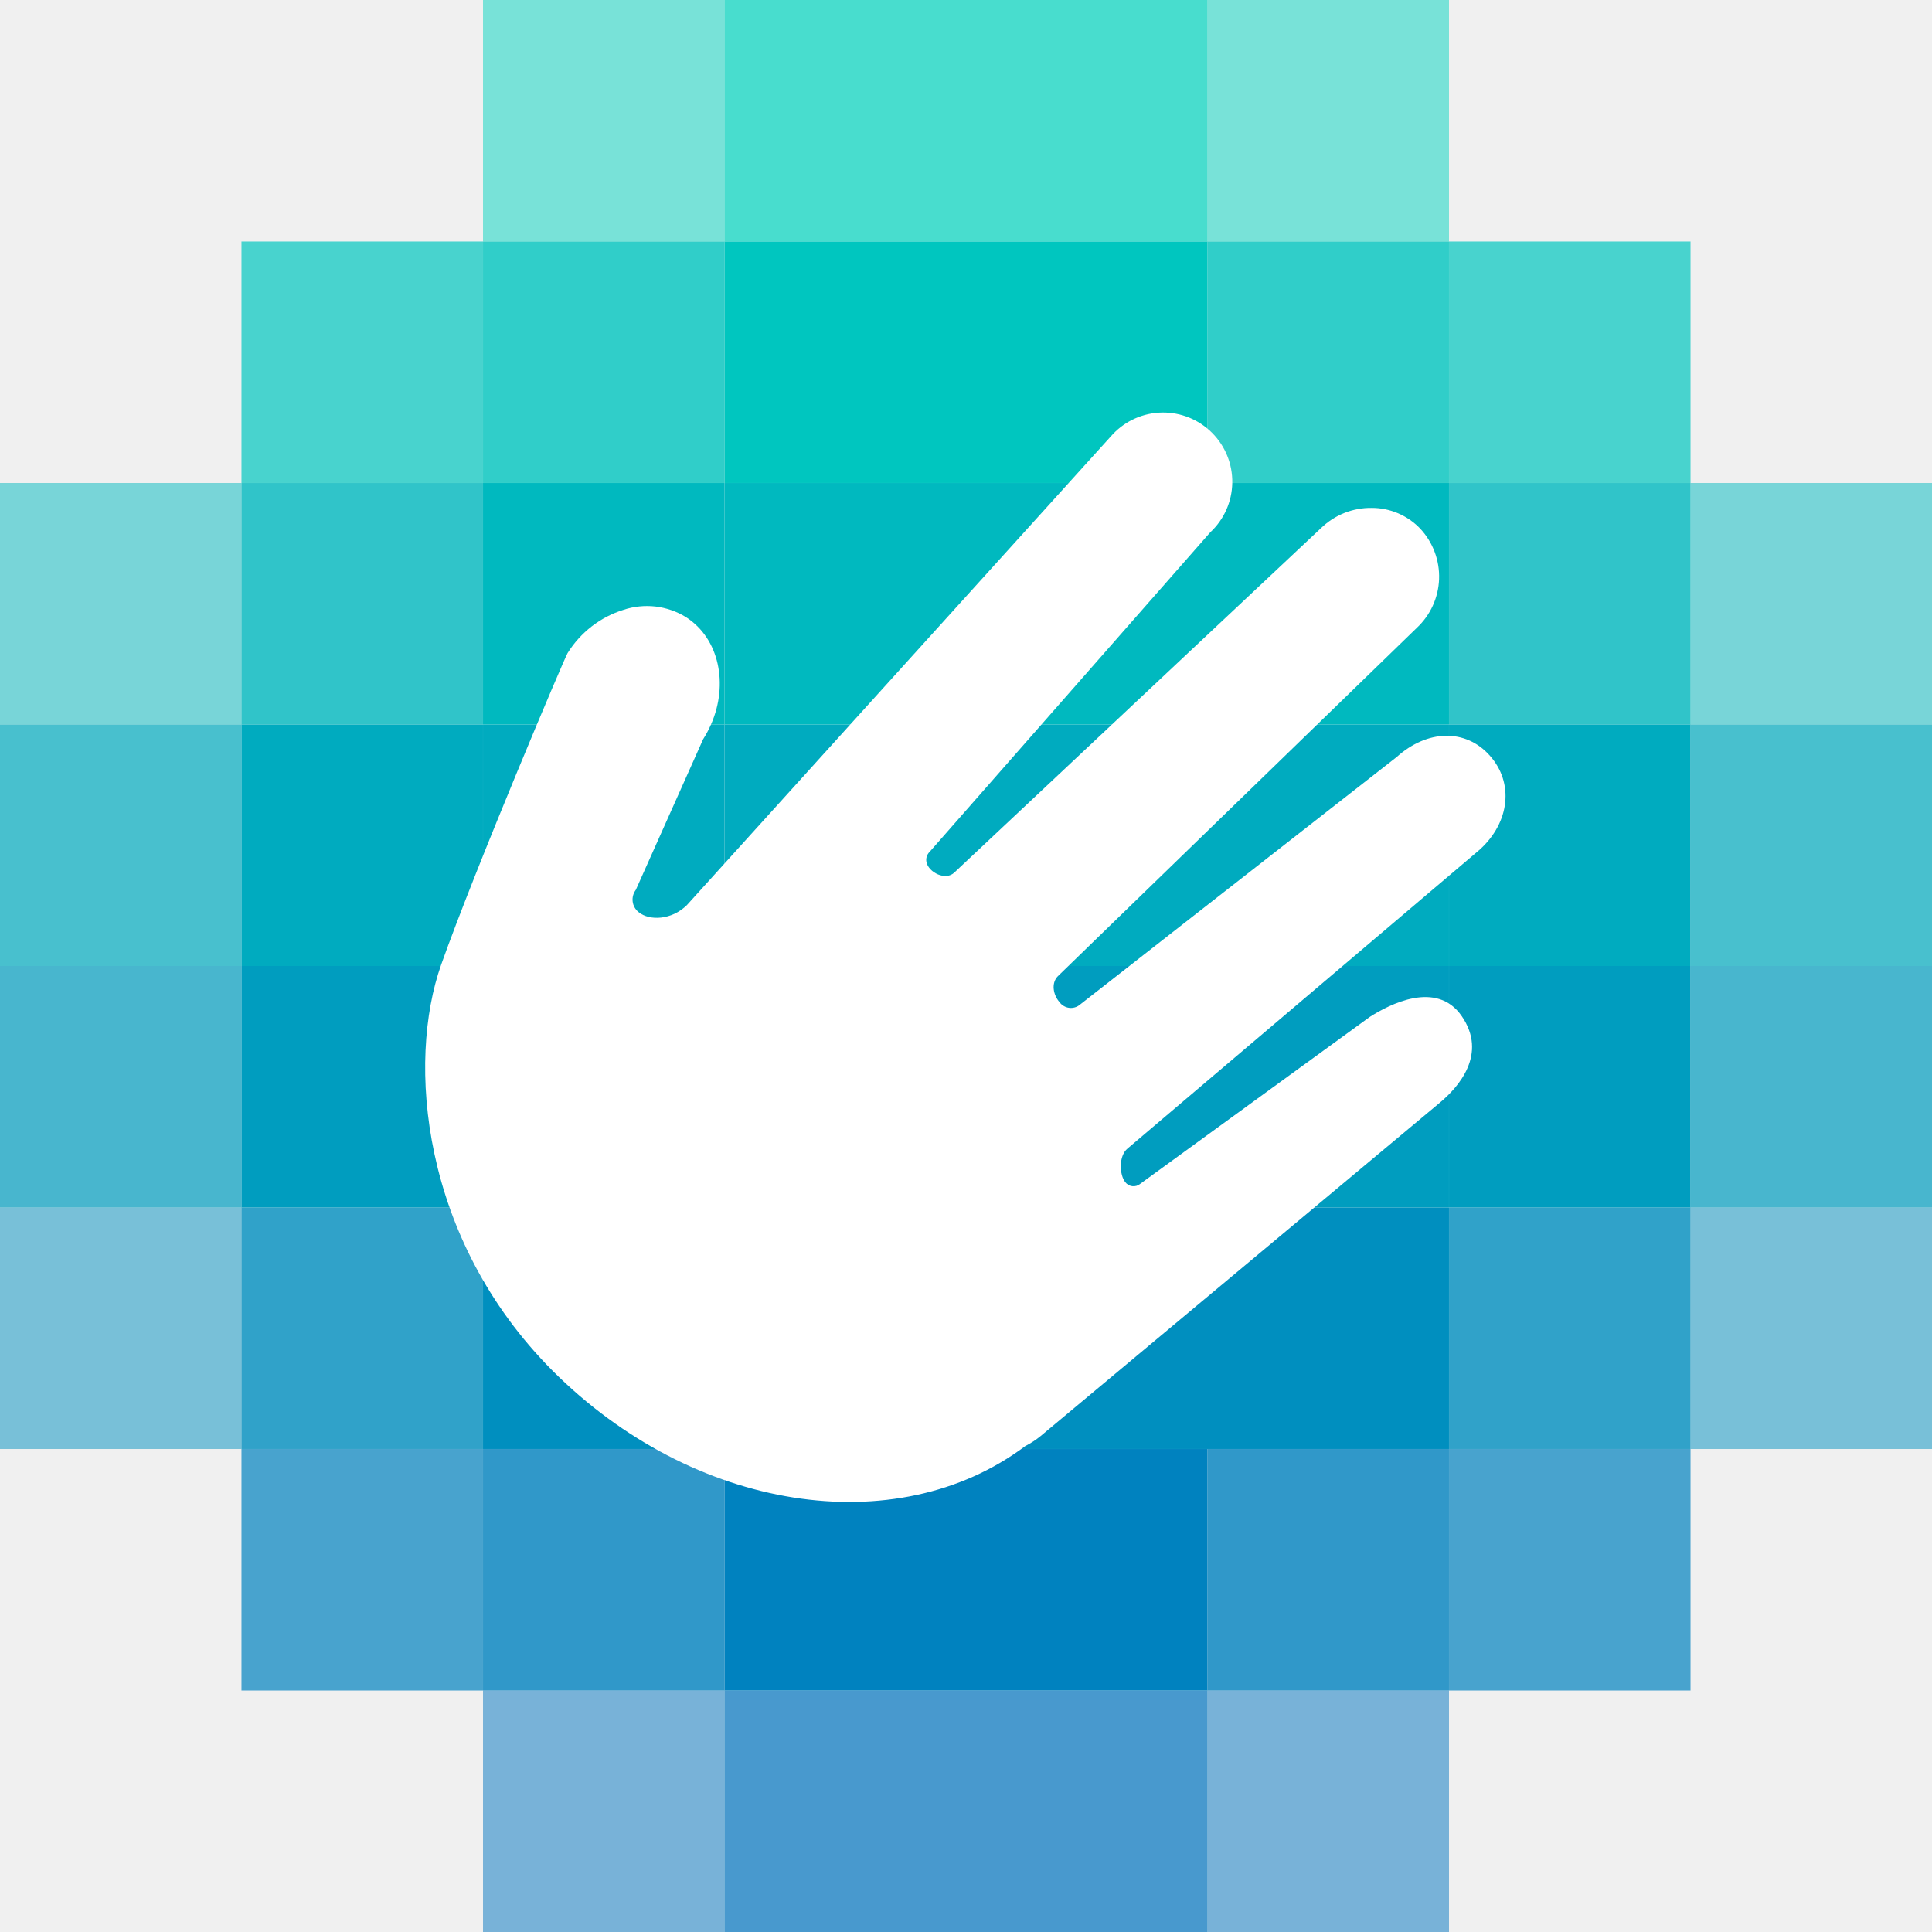
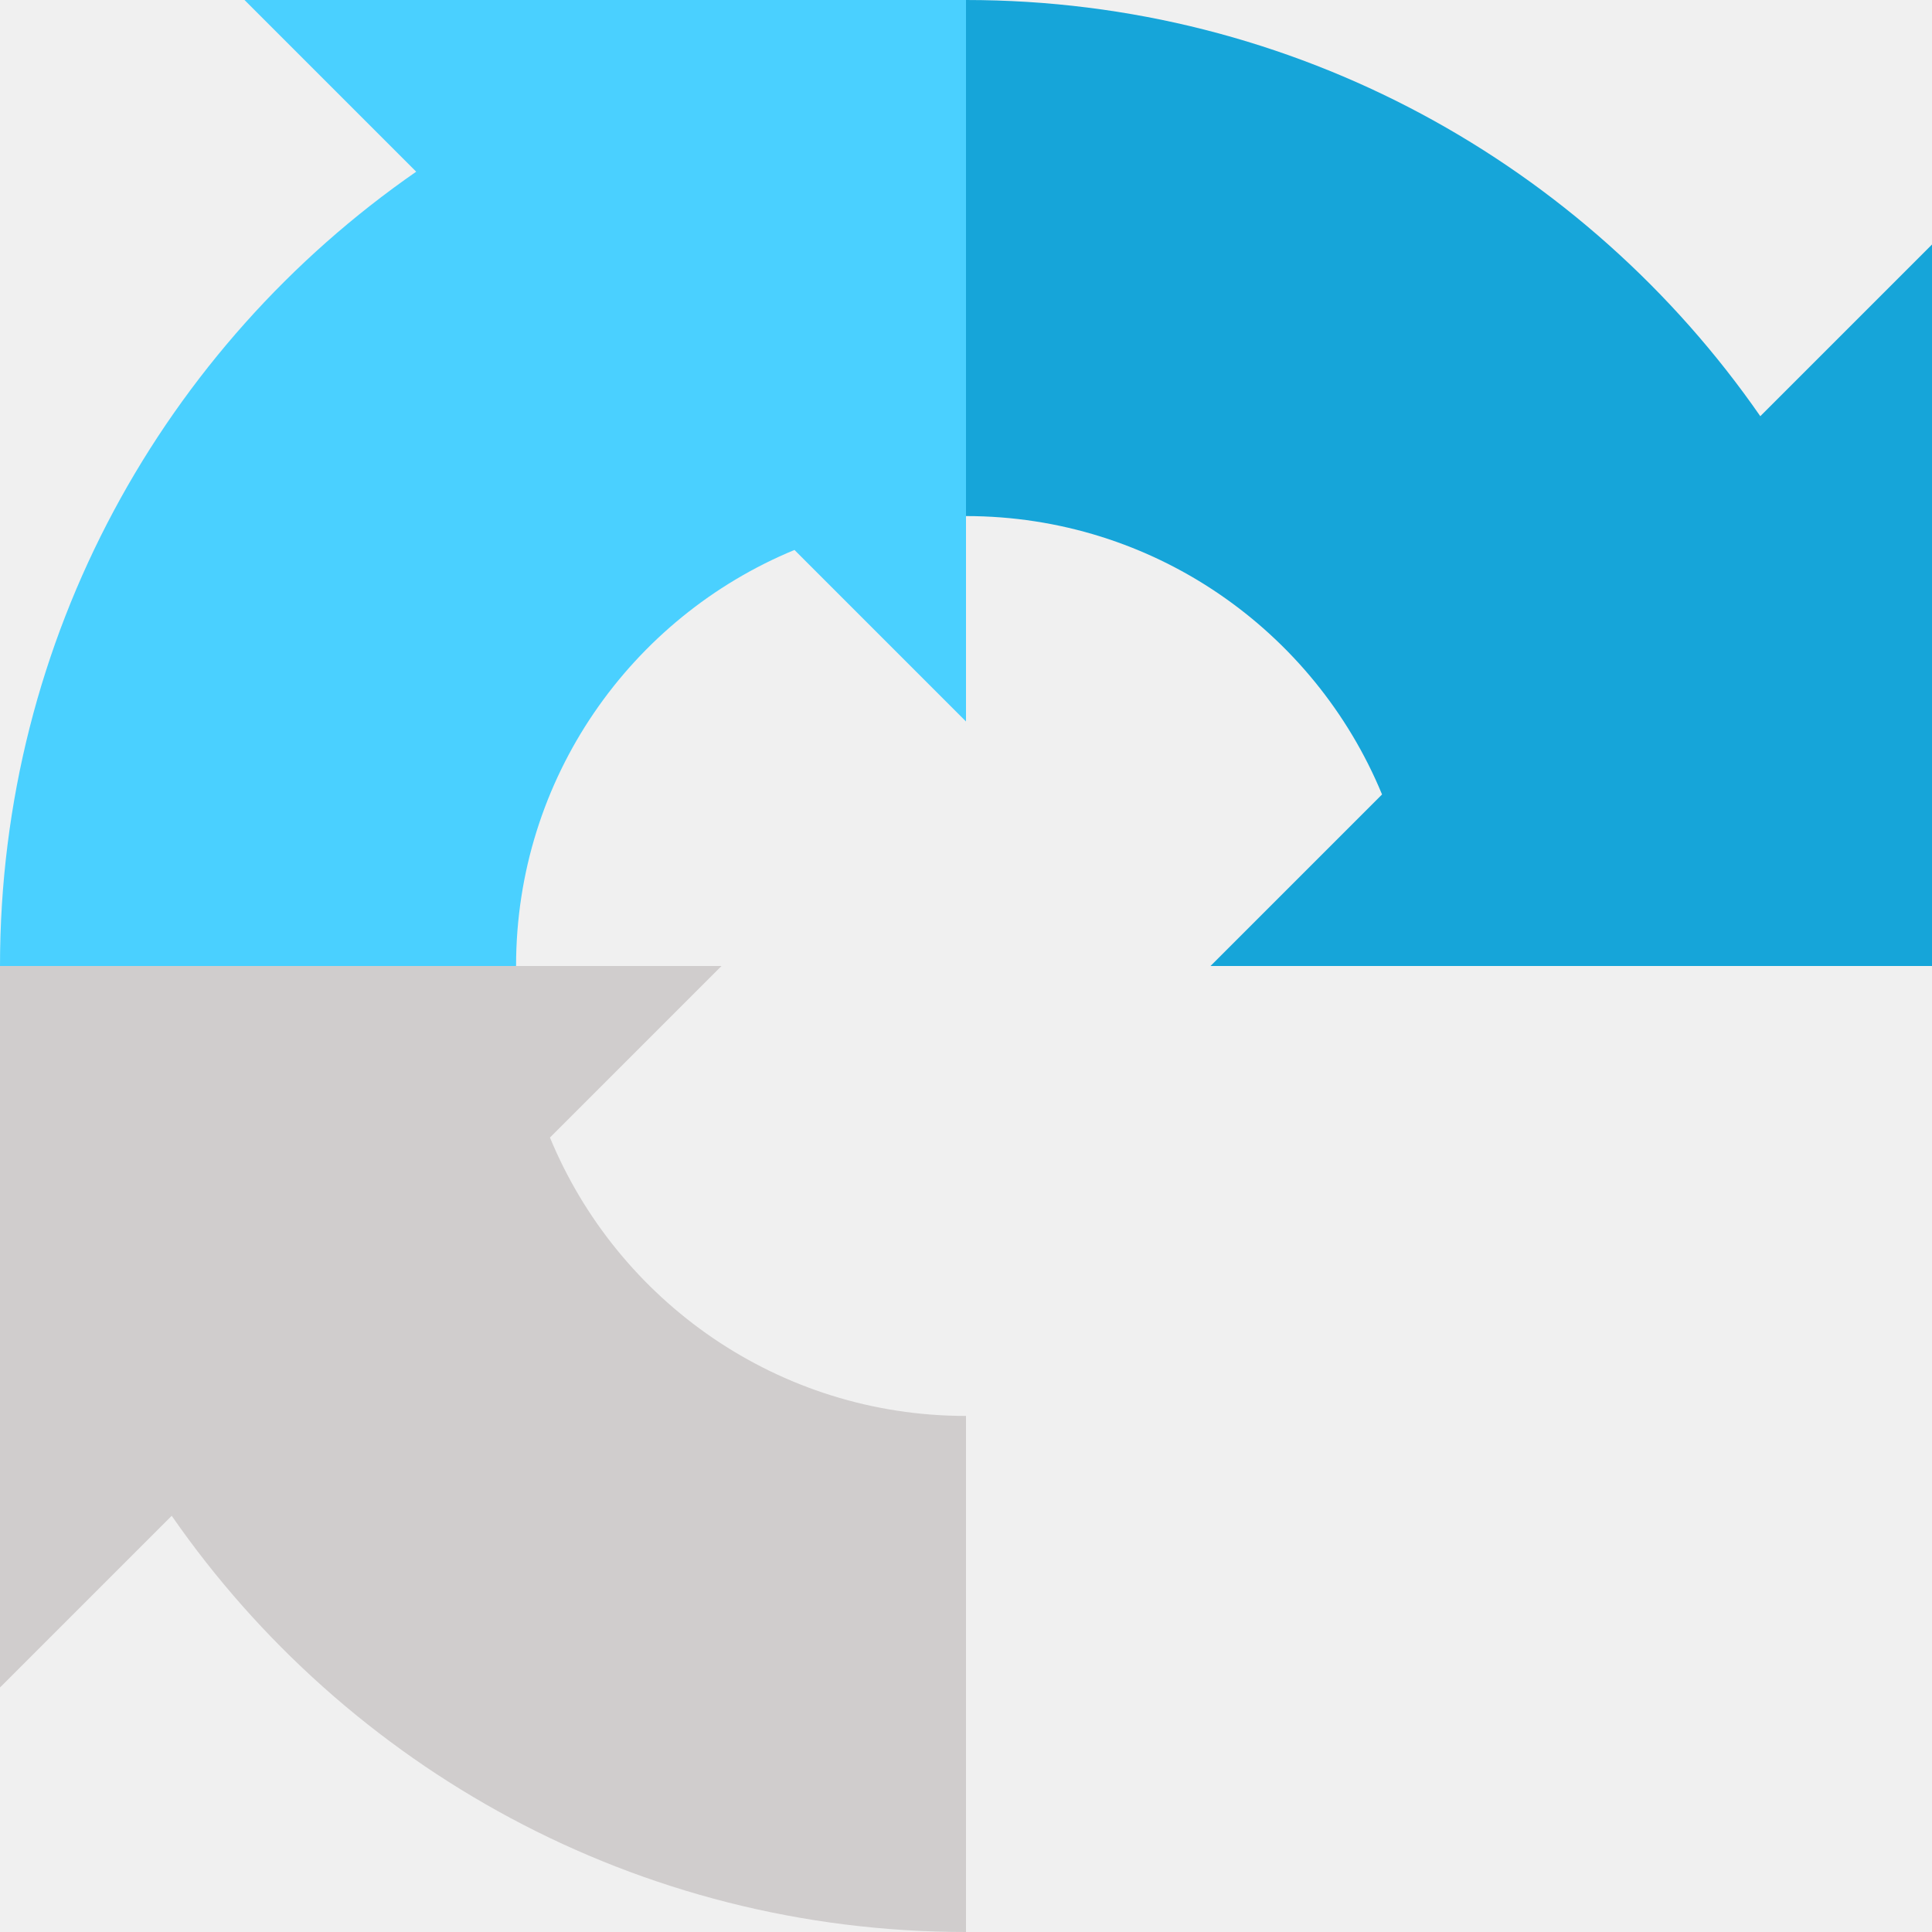
- <svg xmlns="http://www.w3.org/2000/svg" height="2500" viewBox="0 0 599.18 599.18" width="2500">
-   <path d="m374.48 524.29h74.9v74.89h-74.9z" fill="#0074bf" opacity=".502" />
-   <path d="m299.59 524.29h74.89v74.89h-74.89zm-74.89 0h74.89v74.89h-74.89z" fill="#0074bf" opacity=".702" />
-   <path d="m149.8 524.29h74.9v74.89h-74.9z" fill="#0074bf" opacity=".502" />
-   <path d="m449.39 449.39h74.9v74.9h-74.9z" fill="#0082bf" opacity=".702" />
-   <path d="m374.48 449.39h74.9v74.9h-74.9z" fill="#0082bf" opacity=".8" />
-   <path d="m299.59 449.39h74.89v74.9h-74.89zm-74.89 0h74.89v74.9h-74.89z" fill="#0082bf" />
-   <path d="m149.8 449.39h74.9v74.9h-74.9z" fill="#0082bf" opacity=".8" />
-   <path d="m74.89 449.39h74.9v74.9h-74.9z" fill="#0082bf" opacity=".702" />
-   <g fill="#008fbf">
-     <path d="m524.29 374.48h74.89v74.9h-74.89z" opacity=".502" />
-     <path d="m449.39 374.48h74.9v74.9h-74.9z" opacity=".8" />
-     <path d="m374.48 374.48h74.9v74.9h-74.9zm-74.89 0h74.89v74.9h-74.89zm-74.89 0h74.89v74.9h-74.89z" />
-     <path d="m149.8 374.48h74.9v74.9h-74.9z" />
-     <path d="m74.89 374.48h74.9v74.9h-74.9z" opacity=".8" />
-     <path d="m0 374.48h74.89v74.9h-74.89z" opacity=".502" />
+ <svg xmlns="http://www.w3.org/2000/svg" id="Capa_1" enable-background="new 0 0 512 512" height="512" viewBox="0 0 512 512" width="512">
+   <g>
+     <path d="m512 256v-191.203l-45.502 45.502c-46.217-66.645-123.253-110.299-210.498-110.299l-60 68.382 60 68.382c49.754 0 92.383 30.477 110.256 73.777l-45.459 45.459z" fill="#16a5d9" />
+     <path d="m64.797 0 45.502 45.502c-66.645 46.217-110.299 123.253-110.299 210.498l68.382 45 68.382-45c0-49.754 30.477-92.383 73.778-110.256l45.458 45.459v-191.203z" fill="#4ad0ff" />
+     <path d="m145.744 301.459 45.459-45.459h-191.203v191.203l45.502-45.502c46.217 66.645 123.253 110.299 210.498 110.299v-136.763c-49.754 0-92.383-30.478-110.256-73.778z" fill="#d0cdcd" />
  </g>
-   <path d="m524.29 299.59h74.89v74.89h-74.89z" fill="#009dbf" opacity=".702" />
-   <path d="m449.39 299.59h74.9v74.89h-74.9zm-74.91 0h74.9v74.89h-74.9zm-74.89 0h74.89v74.89h-74.89zm-74.89 0h74.89v74.89h-74.89z" fill="#009dbf" />
-   <path d="m149.8 299.59h74.9v74.89h-74.9zm-74.91 0h74.9v74.89h-74.9z" fill="#009dbf" />
-   <path d="m0 299.59h74.89v74.89h-74.89z" fill="#009dbf" opacity=".702" />
-   <path d="m524.29 224.7h74.89v74.89h-74.89z" fill="#00abbf" opacity=".702" />
-   <path d="m449.39 224.7h74.9v74.89h-74.9zm-74.91 0h74.9v74.89h-74.9zm-74.89 0h74.89v74.89h-74.89zm-74.89 0h74.89v74.89h-74.89z" fill="#00abbf" />
-   <path d="m149.8 224.7h74.9v74.89h-74.9zm-74.91 0h74.9v74.89h-74.9z" fill="#00abbf" />
-   <path d="m0 224.7h74.89v74.89h-74.89z" fill="#00abbf" opacity=".702" />
-   <g fill="#00b9bf">
-     <path d="m524.29 149.8h74.89v74.9h-74.89z" opacity=".502" />
-     <path d="m449.39 149.8h74.9v74.9h-74.9z" opacity=".8" />
-     <path d="m374.48 149.8h74.9v74.9h-74.9zm-74.89 0h74.89v74.9h-74.89zm-74.89 0h74.89v74.9h-74.89z" />
-     <path d="m149.8 149.8h74.9v74.9h-74.9z" />
-     <path d="m74.89 149.8h74.9v74.9h-74.9z" opacity=".8" />
-     <path d="m0 149.8h74.89v74.9h-74.89z" opacity=".502" />
-   </g>
-   <path d="m449.39 74.89h74.9v74.9h-74.9z" fill="#00c6bf" opacity=".702" />
-   <path d="m374.48 74.89h74.9v74.9h-74.9z" fill="#00c6bf" opacity=".8" />
-   <path d="m299.59 74.89h74.89v74.9h-74.89zm-74.89 0h74.89v74.9h-74.89z" fill="#00c6bf" />
-   <path d="m149.8 74.89h74.9v74.9h-74.9z" fill="#00c6bf" opacity=".8" />
-   <path d="m74.89 74.89h74.9v74.9h-74.9z" fill="#00c6bf" opacity=".702" />
-   <path d="m374.48 0h74.9v74.89h-74.9z" fill="#00d4bf" opacity=".502" />
-   <path d="m299.59 0h74.89v74.89h-74.89zm-74.89 0h74.89v74.89h-74.89z" fill="#00d4bf" opacity=".702" />
-   <path d="m149.8 0h74.9v74.89h-74.9z" fill="#00d4bf" opacity=".502" />
-   <path d="m197.2 275.96 20.87-46.71c7.61-11.97 6.6-26.64-1.72-34.96-.28-.28-.56-.55-.86-.81-.29-.26-.59-.52-.89-.76a21.043 21.043 0 0 0 -1.92-1.37 22.68 22.68 0 0 0 -4.51-2.13c-1.58-.55-3.21-.92-4.87-1.12-1.66-.19-3.34-.2-5-.03s-3.3.51-4.88 1.04c-1.79.55-3.53 1.27-5.19 2.13a32.32 32.32 0 0 0 -4.72 3.02 32.38 32.38 0 0 0 -4.12 3.82 32 32 0 0 0 -3.37 4.48c-.98 1.59-28.57 66.66-39.2 96.62s-6.39 84.91 34.61 125.99c43.48 43.48 106.43 53.41 146.58 23.28.42-.21.84-.44 1.24-.67.41-.23.81-.48 1.2-.74.4-.25.78-.52 1.16-.8.38-.27.75-.56 1.11-.86l123.73-103.32c6.01-4.97 14.9-15.2 6.92-26.88-7.79-11.39-22.55-3.64-28.57.21l-71.21 51.78c-.33.27-.72.48-1.13.6-.42.12-.85.16-1.28.11s-.85-.19-1.22-.4c-.38-.21-.71-.5-.97-.85-1.81-2.22-2.13-8.11.71-10.44l109.16-92.64c9.43-8.49 10.74-20.84 3.1-29.3-7.45-8.29-19.29-8.04-28.8.53l-98.28 76.83c-.46.38-.99.66-1.56.82s-1.17.21-1.76.13-1.15-.27-1.66-.58c-.51-.3-.96-.7-1.3-1.18-1.94-2.18-2.69-5.89-.5-8.07l111.3-108.01c2.09-1.95 3.78-4.29 4.96-6.88 1.18-2.6 1.85-5.41 1.95-8.26s-.36-5.7-1.36-8.37c-1-2.68-2.51-5.13-4.45-7.22-.97-1.03-2.05-1.95-3.2-2.75a21.14 21.14 0 0 0 -3.69-2.05c-1.3-.55-2.65-.97-4.03-1.26-1.38-.28-2.79-.42-4.2-.41-1.44-.02-2.88.1-4.29.37a21.906 21.906 0 0 0 -7.96 3.16c-1.21.78-2.34 1.68-3.38 2.68l-113.73 106.83c-2.72 2.72-8.04 0-8.69-3.18-.06-.28-.08-.57-.07-.86s.06-.58.15-.85c.08-.28.2-.55.35-.79.15-.25.33-.48.54-.68l87.05-99.12a21.38 21.38 0 0 0 6.82-15.3c.11-5.81-2.15-11.42-6.25-15.53-4.11-4.12-9.71-6.4-15.52-6.31s-11.34 2.53-15.32 6.77l-132.01 145.95c-4.73 4.73-11.7 4.97-15.02 2.22-.51-.4-.93-.9-1.24-1.46-.32-.56-.52-1.18-.6-1.82-.08-.65-.03-1.3.14-1.92s.46-1.21.85-1.72z" fill="#fff" />
</svg>
